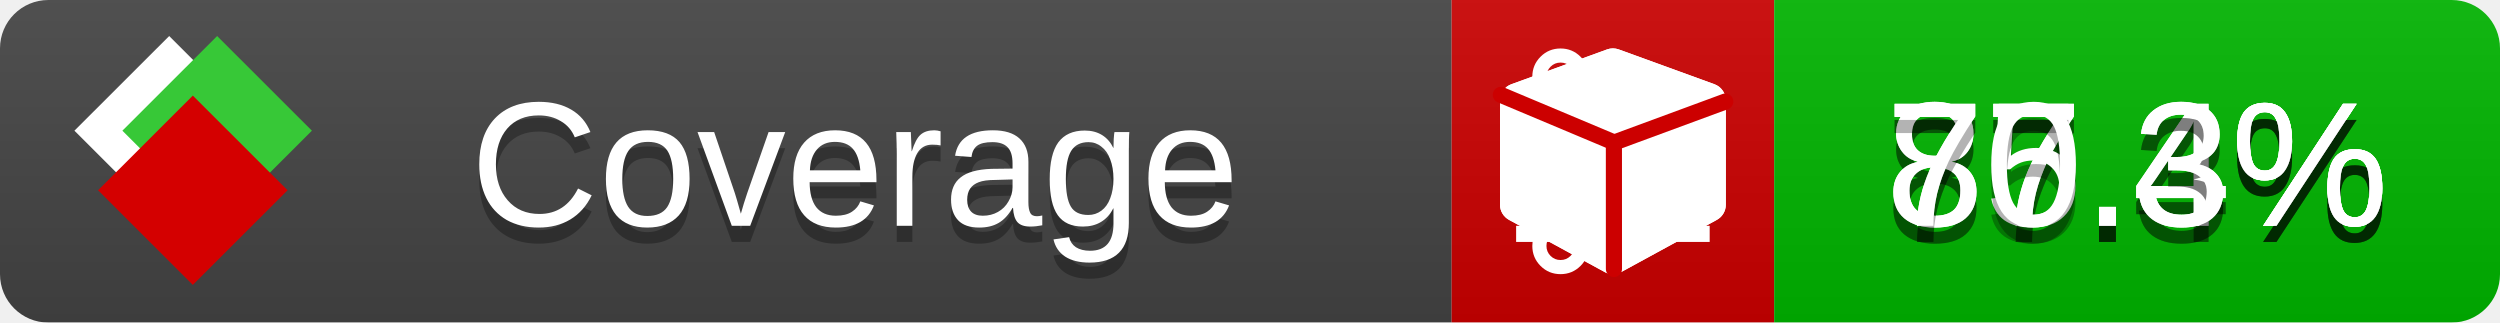
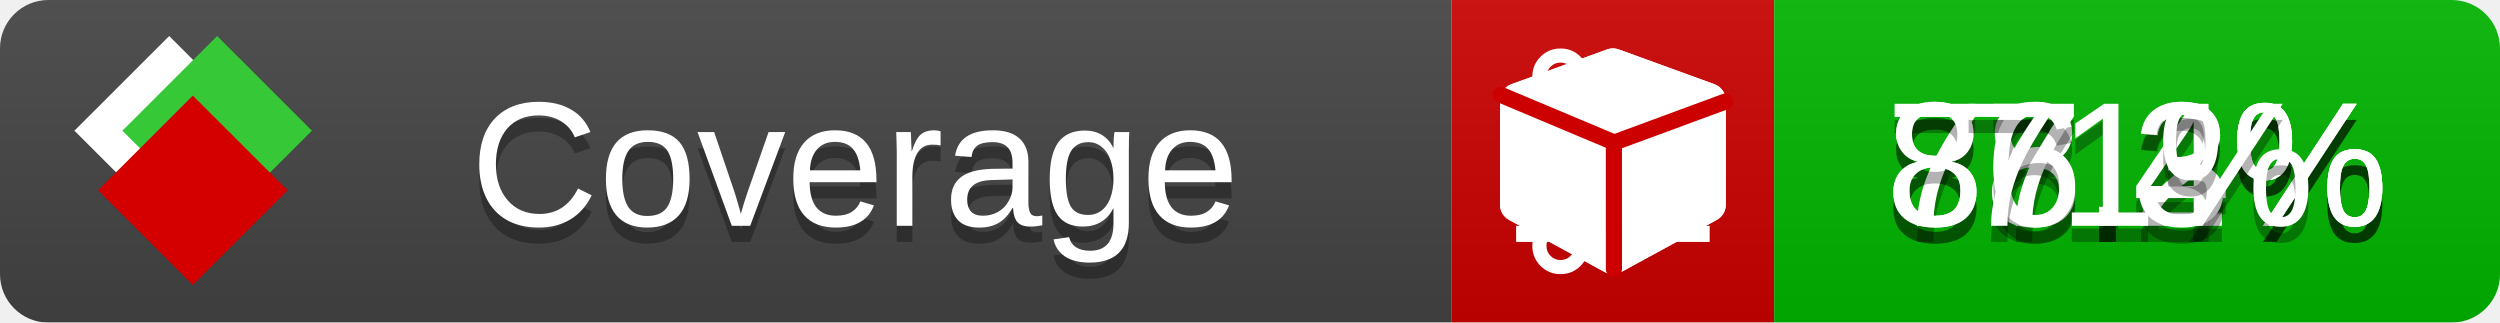
<svg xmlns="http://www.w3.org/2000/svg" xmlns:xlink="http://www.w3.org/1999/xlink" width="155" height="20">
  <style type="text/css">
          
            @keyframes fade1 {
                0% { visibility: visible; opacity: 1; }
               23% { visibility: visible; opacity: 1; }
               25% { visibility: hidden; opacity: 0; }
               48% { visibility: hidden; opacity: 0; }
               50% { visibility: hidden; opacity: 0; }
               73% { visibility: hidden; opacity: 0; }
               75% { visibility: hidden; opacity: 0; }
               98% { visibility: hidden; opacity: 0; }
              100% { visibility: visible; opacity: 1; }
            }
            @keyframes fade2 {
                0% { visibility: hidden; opacity: 0; }
               23% { visibility: hidden; opacity: 0; }
               25% { visibility: visible; opacity: 1; }
               48% { visibility: visible; opacity: 1; }
               50% { visibility: hidden; opacity: 0; }
               73% { visibility: hidden; opacity: 0; }
               75% { visibility: hidden; opacity: 0; }
               98% { visibility: hidden; opacity: 0; }
              100% { visibility: hidden; opacity: 0; }
            }
            @keyframes fade3 {
                0% { visibility: hidden; opacity: 0; }
               23% { visibility: hidden; opacity: 0; }
               25% { visibility: hidden; opacity: 0; }
               48% { visibility: hidden; opacity: 0; }
               50% { visibility: visible; opacity: 1; }
               73% { visibility: visible; opacity: 1; }
               75% { visibility: hidden; opacity: 0; }
               98% { visibility: hidden; opacity: 0; }
              100% { visibility: hidden; opacity: 0; }
            }
            @keyframes fade4 {
                0% { visibility: hidden; opacity: 0; }
               23% { visibility: hidden; opacity: 0; }
               25% { visibility: hidden; opacity: 0; }
               48% { visibility: hidden; opacity: 0; }
               50% { visibility: hidden; opacity: 0; }
               73% { visibility: hidden; opacity: 0; }
               75% { visibility: visible; opacity: 1; }
               98% { visibility: visible; opacity: 1; }
              100% { visibility: hidden; opacity: 0; }
            }
            .linecoverage {
                animation-duration: 15s;
                animation-name: fade1;
                animation-iteration-count: infinite;
            }
            .branchcoverage {
                animation-duration: 15s;
                animation-name: fade2;
                animation-iteration-count: infinite;
            }
            .methodcoverage {
                animation-duration: 15s;
                animation-name: fade3;
                animation-iteration-count: infinite;
            }
            .fullmethodcoverage {
                animation-duration: 15s;
                animation-name: fade4;
                animation-iteration-count: infinite;
            }
          
    </style>
  <defs>
    <linearGradient id="gradient" x2="0" y2="100%">
      <stop offset="0" stop-color="#bbb" stop-opacity=".1" />
      <stop offset="1" stop-opacity=".1" />
    </linearGradient>
    <linearGradient id="c">
      <stop offset="0" stop-color="#d40000" />
      <stop offset="1" stop-color="#ff2a2a" />
    </linearGradient>
    <linearGradient id="a">
      <stop offset="0" stop-color="#e0e0de" />
      <stop offset="1" stop-color="#fff" />
    </linearGradient>
    <linearGradient id="b">
      <stop offset="0" stop-color="#37c837" />
      <stop offset="1" stop-color="#217821" />
    </linearGradient>
    <linearGradient xlink:href="#a" id="e" x1="106.44" x2="69.96" y1="-11.96" y2="-46.84" gradientTransform="matrix(-.8426 -.00045 -.00045 -.8426 -94.27 -75.82)" gradientUnits="userSpaceOnUse" />
    <linearGradient xlink:href="#b" id="f" x1="56.19" x2="77.97" y1="-23.45" y2="10.62" gradientTransform="matrix(.8426 .00045 .00045 .8426 94.27 75.82)" gradientUnits="userSpaceOnUse" />
    <linearGradient xlink:href="#c" id="g" x1="79.98" x2="132.9" y1="10.79" y2="10.79" gradientTransform="matrix(.8426 .00045 .00045 .8426 94.27 75.82)" gradientUnits="userSpaceOnUse" />
    <mask id="mask">
      <rect width="155" height="20" rx="3" fill="#fff" />
    </mask>
    <g id="icon" transform="matrix(.04486 0 0 .04481 -.48 -.63)">
      <rect width="52.92" height="52.92" x="-109.72" y="-27.13" fill="url(#e)" transform="rotate(-135)" />
      <rect width="52.92" height="52.92" x="70.19" y="-39.18" fill="url(#f)" transform="rotate(45)" />
      <rect width="52.92" height="52.92" x="80.05" y="-15.74" fill="url(#g)" transform="rotate(45)" />
    </g>
  </defs>
  <g mask="url(#mask)">
    <rect x="0" y="0" width="90" height="20" fill="#444" />
    <rect x="90" y="0" width="20" height="20" fill="#c00" />
    <rect x="110" y="0" width="45" height="20" fill="#00B600" />
    <rect x="0" y="0" width="155" height="20" fill="url(#gradient)" />
  </g>
  <g>
    <path class="linecoverage" stroke="#fff" d="M94 6.5 h12 M94 10.5 h12 M94 14.5 h12" />
    <path class="branchcoverage" fill="#fff" d="m 97.628,15.247 q 0,-0.364 -0.255,-0.619 -0.255,-0.255 -0.619,-0.255 -0.364,0 -0.619,0.255 -0.255,0.255 -0.255,0.619 0,0.364 0.255,0.619 0.255,0.255 0.619,0.255 0.364,0 0.619,-0.255 0.255,-0.255 0.255,-0.619 z m 0,-10.493 q 0,-0.364 -0.255,-0.619 -0.255,-0.255 -0.619,-0.255 -0.364,0 -0.619,0.255 -0.255,0.255 -0.255,0.619 0,0.364 0.255,0.619 0.255,0.255 0.619,0.255 0.364,0 0.619,-0.255 0.255,-0.255 0.255,-0.619 z m 5.83,1.166 q 0,-0.364 -0.255,-0.619 -0.255,-0.255 -0.619,-0.255 -0.364,0 -0.619,0.255 -0.255,0.255 -0.255,0.619 0,0.364 0.255,0.619 0.255,0.255 0.619,0.255 0.364,0 0.619,-0.255 0.255,-0.255 0.255,-0.619 z m 0.874,0 q 0,0.474 -0.237,0.879 -0.237,0.405 -0.638,0.633 -0.018,2.614 -2.059,3.771 -0.619,0.346 -1.849,0.738 -1.166,0.364 -1.544,0.647 -0.378,0.282 -0.378,0.911 l 0,0.237 q 0.401,0.228 0.638,0.633 0.237,0.405 0.237,0.879 0,0.729 -0.51,1.239 -0.51,0.51 -1.239,0.51 -0.729,0 -1.239,-0.51 -0.51,-0.51 -0.51,-1.239 0,-0.474 0.237,-0.879 0.237,-0.405 0.638,-0.633 l 0,-7.469 q -0.401,-0.228 -0.638,-0.633 -0.237,-0.405 -0.237,-0.879 0,-0.729 0.51,-1.239 0.51,-0.51 1.239,-0.51 0.729,0 1.239,0.51 0.51,0.51 0.51,1.239 0,0.474 -0.237,0.879 -0.237,0.405 -0.638,0.633 l 0,4.527 q 0.492,-0.237 1.403,-0.519 0.501,-0.155 0.797,-0.269 0.296,-0.114 0.642,-0.282 0.346,-0.169 0.537,-0.36 0.191,-0.191 0.369,-0.465 0.178,-0.273 0.255,-0.633 0.077,-0.36 0.077,-0.833 -0.401,-0.228 -0.638,-0.633 -0.237,-0.405 -0.237,-0.879 0,-0.729 0.51,-1.239 0.51,-0.51 1.239,-0.51 0.729,0 1.239,0.51 0.51,0.51 0.51,1.239 z" />
    <path class="methodcoverage" fill="#fff" d="m 100.538,15.629 5.385,-2.936 v -5.351 l -5.385,1.96 z M 100,8.351 105.873,6.214 100,4.077 94.127,6.214 Z m 7,-2.12 v 6.462 q 0,0.294 -0.151,0.547 -0.151,0.252 -0.412,0.395 l -5.923,3.231 q -0.236,0.135 -0.513,0.135 -0.278,0 -0.513,-0.135 l -5.923,-3.231 Q 93.303,13.492 93.151,13.239 93,12.987 93,12.692 v -6.462 q 0,-0.337 0.194,-0.614 0.194,-0.278 0.513,-0.395 l 5.923,-2.154 q 0.185,-0.067 0.37,-0.067 0.185,0 0.37,0.067 l 5.923,2.154 q 0.32,0.118 0.513,0.395 Q 107,5.894 107,6.231 Z" />
    <path class="fullmethodcoverage" fill="#fff" d="m 107,6.231 v 6.462 c 0,0.196 -0.051,0.379 -0.151,0.547 -0.101,0.168 -0.238,0.3 -0.412,0.395 l -5.923,3.231 c -0.157,0.09 -0.328,0.135 -0.513,0.135 -0.185,0 -0.356,-0.045 -0.513,-0.135 l -5.923,-3.231 C 93.39,13.539 93.252,13.407 93.151,13.239 93.05,13.071 93,12.889 93,12.692 v -6.462 c 0,-0.224 0.065,-0.429 0.194,-0.614 0.129,-0.185 0.3,-0.317 0.513,-0.395 l 5.923,-2.154 c 0.123,-0.045 0.247,-0.067 0.37,-0.067 0.123,0 0.247,0.022 0.37,0.067 l 5.923,2.154 c 0.213,0.079 0.384,0.21 0.513,0.395 0.129,0.185 0.194,0.39 0.194,0.614 z" />
    <path class="fullmethodcoverage" style="fill:none;stroke:#cc0000;stroke-width:1;stroke-linecap:round;stroke-dasharray:none;stroke-opacity:1" d="m 100.064,16.677 -0.002,-7.833 6.906,-2.547" />
    <path class="fullmethodcoverage" style="fill:none;stroke:#cc0000;stroke-width:1;stroke-linecap:round;stroke-dasharray:none;stroke-opacity:1" d="M 99.914,8.765 93.052,5.882" />
  </g>
  <g fill="#fff" text-anchor="middle" font-family="Verdana,Arial,Geneva,sans-serif" font-size="11">
    <a xlink:href="https://github.com/danielpalme/ReportGenerator" target="_top">
      <use xlink:href="#icon" transform="translate(3,1) scale(3.5)" />
    </a>
    <text x="53" y="15" fill="#010101" fill-opacity=".3">Coverage</text>
    <text x="53" y="14" fill="#fff">Coverage</text>
-     <text class="linecoverage" x="132.5" y="15" fill="#010101" fill-opacity=".3">87.4%</text>
-     <text class="linecoverage" x="132.5" y="14">87.4%</text>
+     <text class="linecoverage" x="132.5" y="15" fill="#010101" fill-opacity=".3">88.2%</text>
+     <text class="linecoverage" x="132.5" y="14">88.2%</text>
    <text class="branchcoverage" x="132.5" y="15" fill="#010101" fill-opacity=".3">77.4%</text>
    <text class="branchcoverage" x="132.5" y="14">77.4%</text>
-     <text class="methodcoverage" x="132.5" y="15" fill="#010101" fill-opacity=".3">85.3%</text>
-     <text class="methodcoverage" x="132.5" y="14">85.3%</text>
-     <text class="fullmethodcoverage" x="132.5" y="15" fill="#010101" fill-opacity=".3">70.3%</text>
-     <text class="fullmethodcoverage" x="132.5" y="14">70.3%</text>
+     <text class="methodcoverage" x="132.5" y="15" fill="#010101" fill-opacity=".3">86.3%</text>
+     <text class="methodcoverage" x="132.5" y="14">86.3%</text>
+     <text class="fullmethodcoverage" x="132.5" y="15" fill="#010101" fill-opacity=".3">71%</text>
+     <text class="fullmethodcoverage" x="132.5" y="14">71%</text>
  </g>
  <g>
    <rect class="linecoverage" x="90" y="0" width="65" height="20" fill-opacity="0" />
    <rect class="branchcoverage" x="90" y="0" width="65" height="20" fill-opacity="0" />
    <rect class="methodcoverage" x="90" y="0" width="65" height="20" fill-opacity="0" />
    <rect class="fullmethodcoverage" x="90" y="0" width="65" height="20" fill-opacity="0" />
  </g>
</svg>
